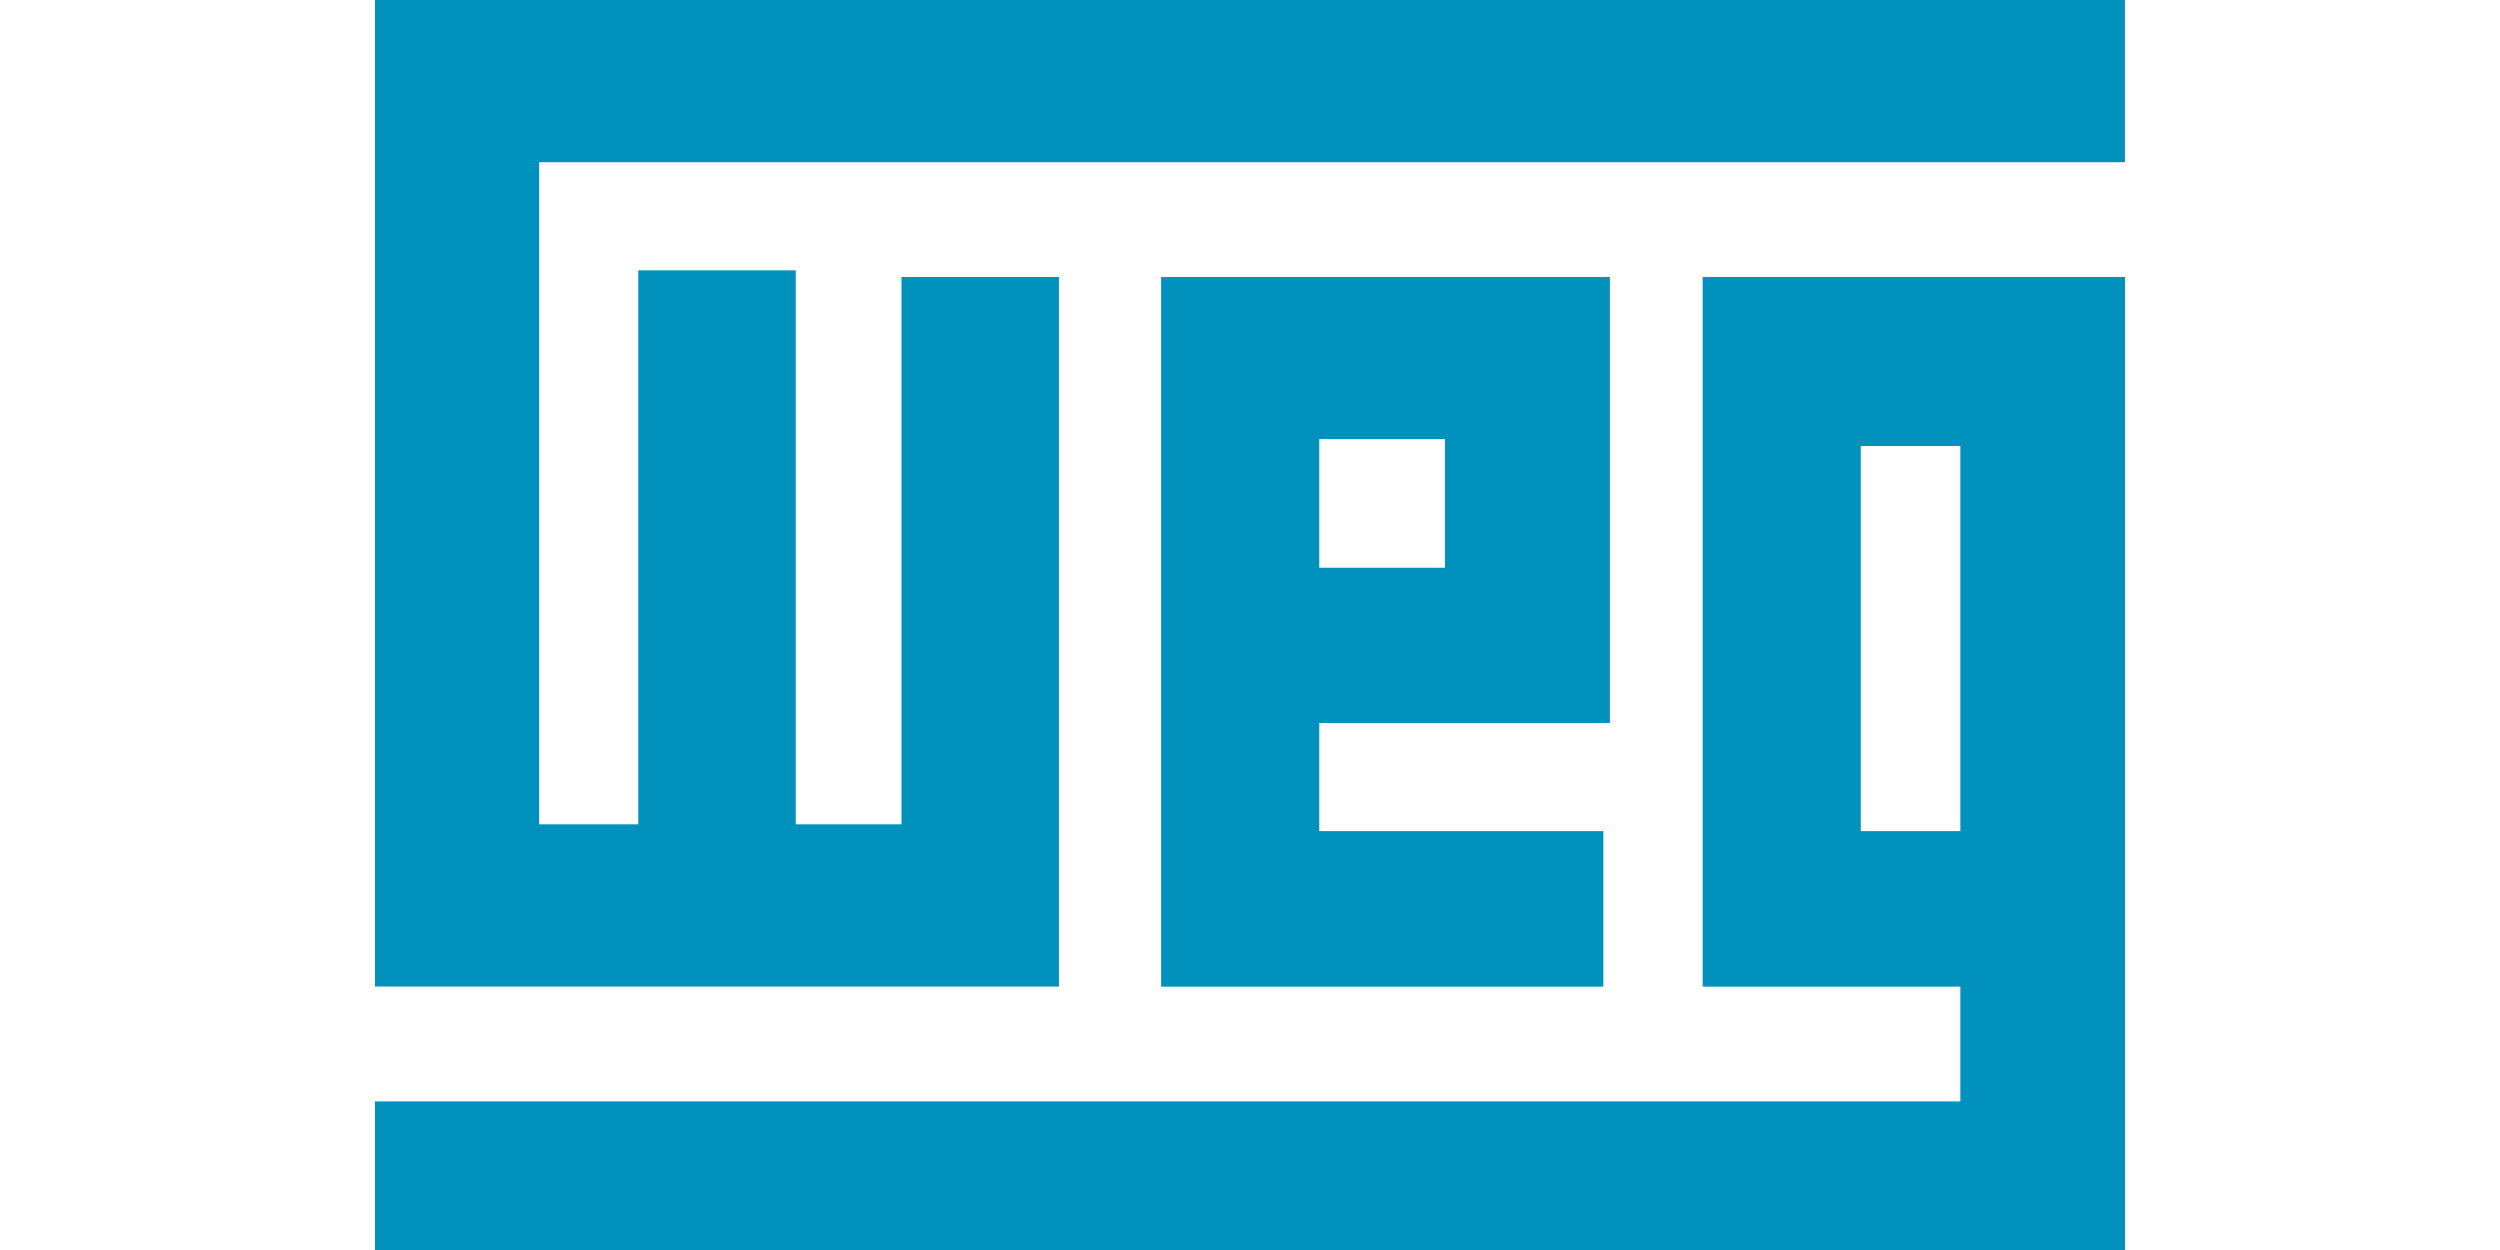
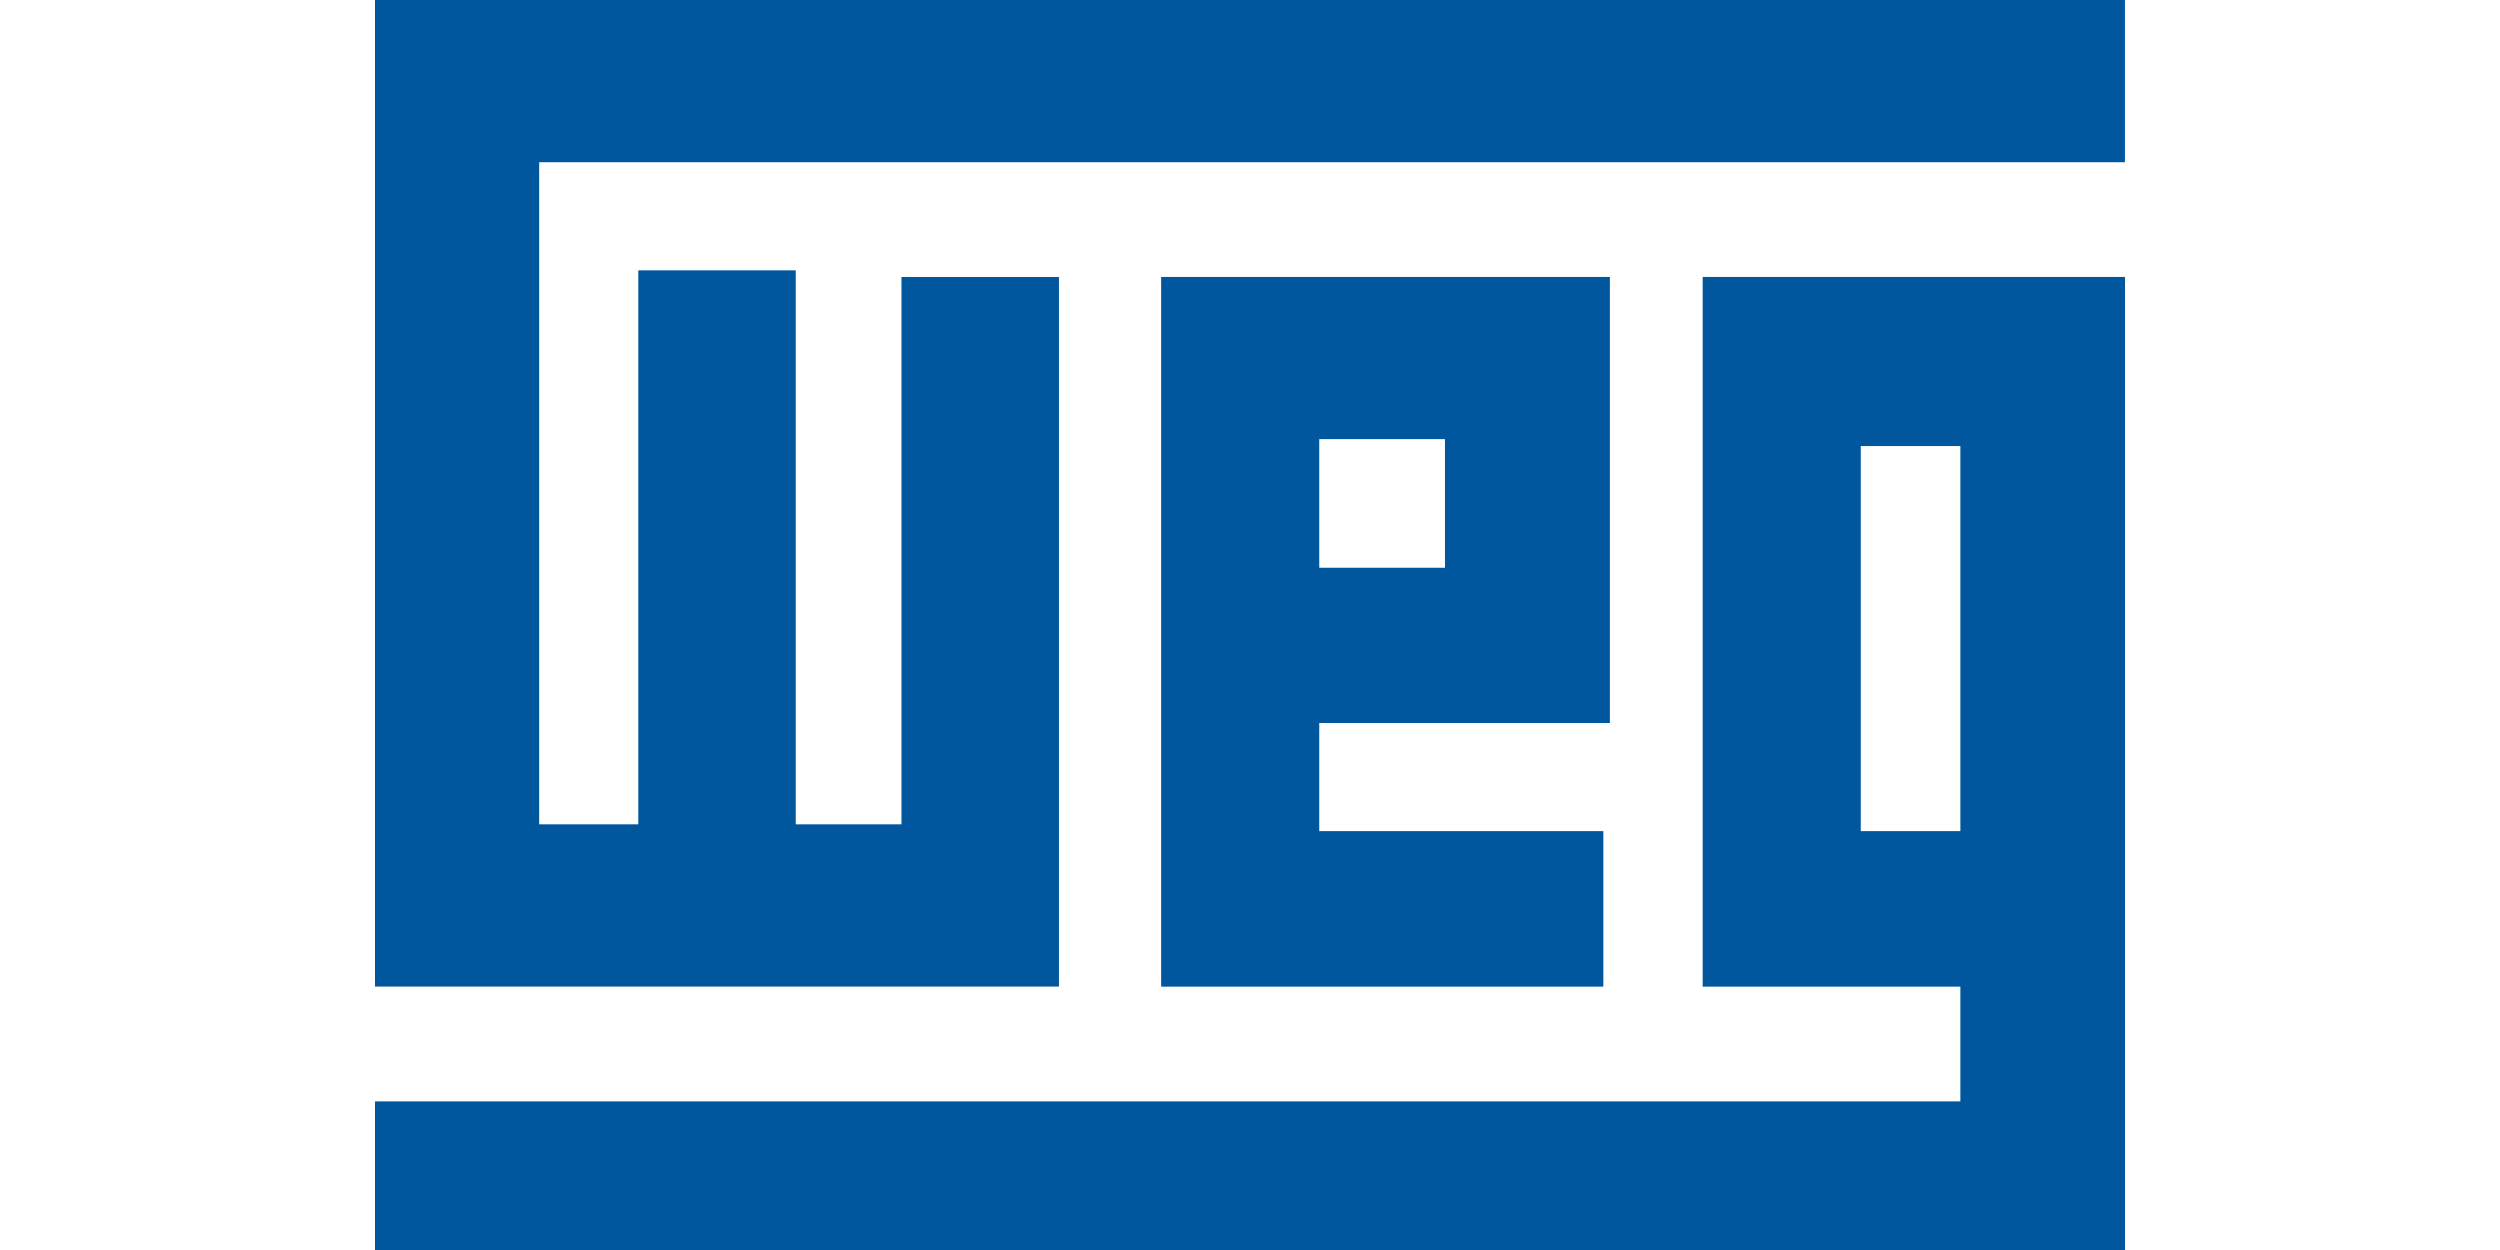
<svg xmlns="http://www.w3.org/2000/svg" width="60" height="30" viewBox="0 0 70 50" fill="none">
-   <path d="M0.265 -4.57764e-05H6.10352e-05V39.462H27.358V11.08H21.059V32.973H16.83V10.814H10.532V32.973H6.567V6.489H69.997V-4.57764e-05H0.265Z" fill="#0091BD" />
-   <path d="M53.107 11.078V39.466H63.415V44.056H6.10352e-05V50H70V11.078H53.379H53.107ZM59.431 17.843H63.415V33.245H59.431V17.843Z" fill="#0091BD" />
-   <path d="M31.446 11.078V39.466H49.134V33.245H37.77V28.92H49.395V11.078H31.446ZM37.77 17.565H42.799V22.71H37.77V17.565Z" fill="#0091BD" />
+   <path d="M0.265 -4.57764e-05H6.10352e-05V39.462H27.358V11.08H21.059V32.973H16.83V10.814H10.532V32.973H6.567V6.489H69.997V-4.57764e-05H0.265Z" fill="#00579E" />
+   <path d="M53.107 11.078V39.466H63.415V44.056H6.10352e-05V50H70V11.078H53.379H53.107ZM59.431 17.843H63.415V33.245H59.431V17.843Z" fill="#00579E" />
+   <path d="M31.446 11.078V39.466H49.134V33.245H37.77V28.92H49.395V11.078H31.446ZM37.77 17.565H42.799V22.71H37.77V17.565Z" fill="#00579E" />
</svg>
